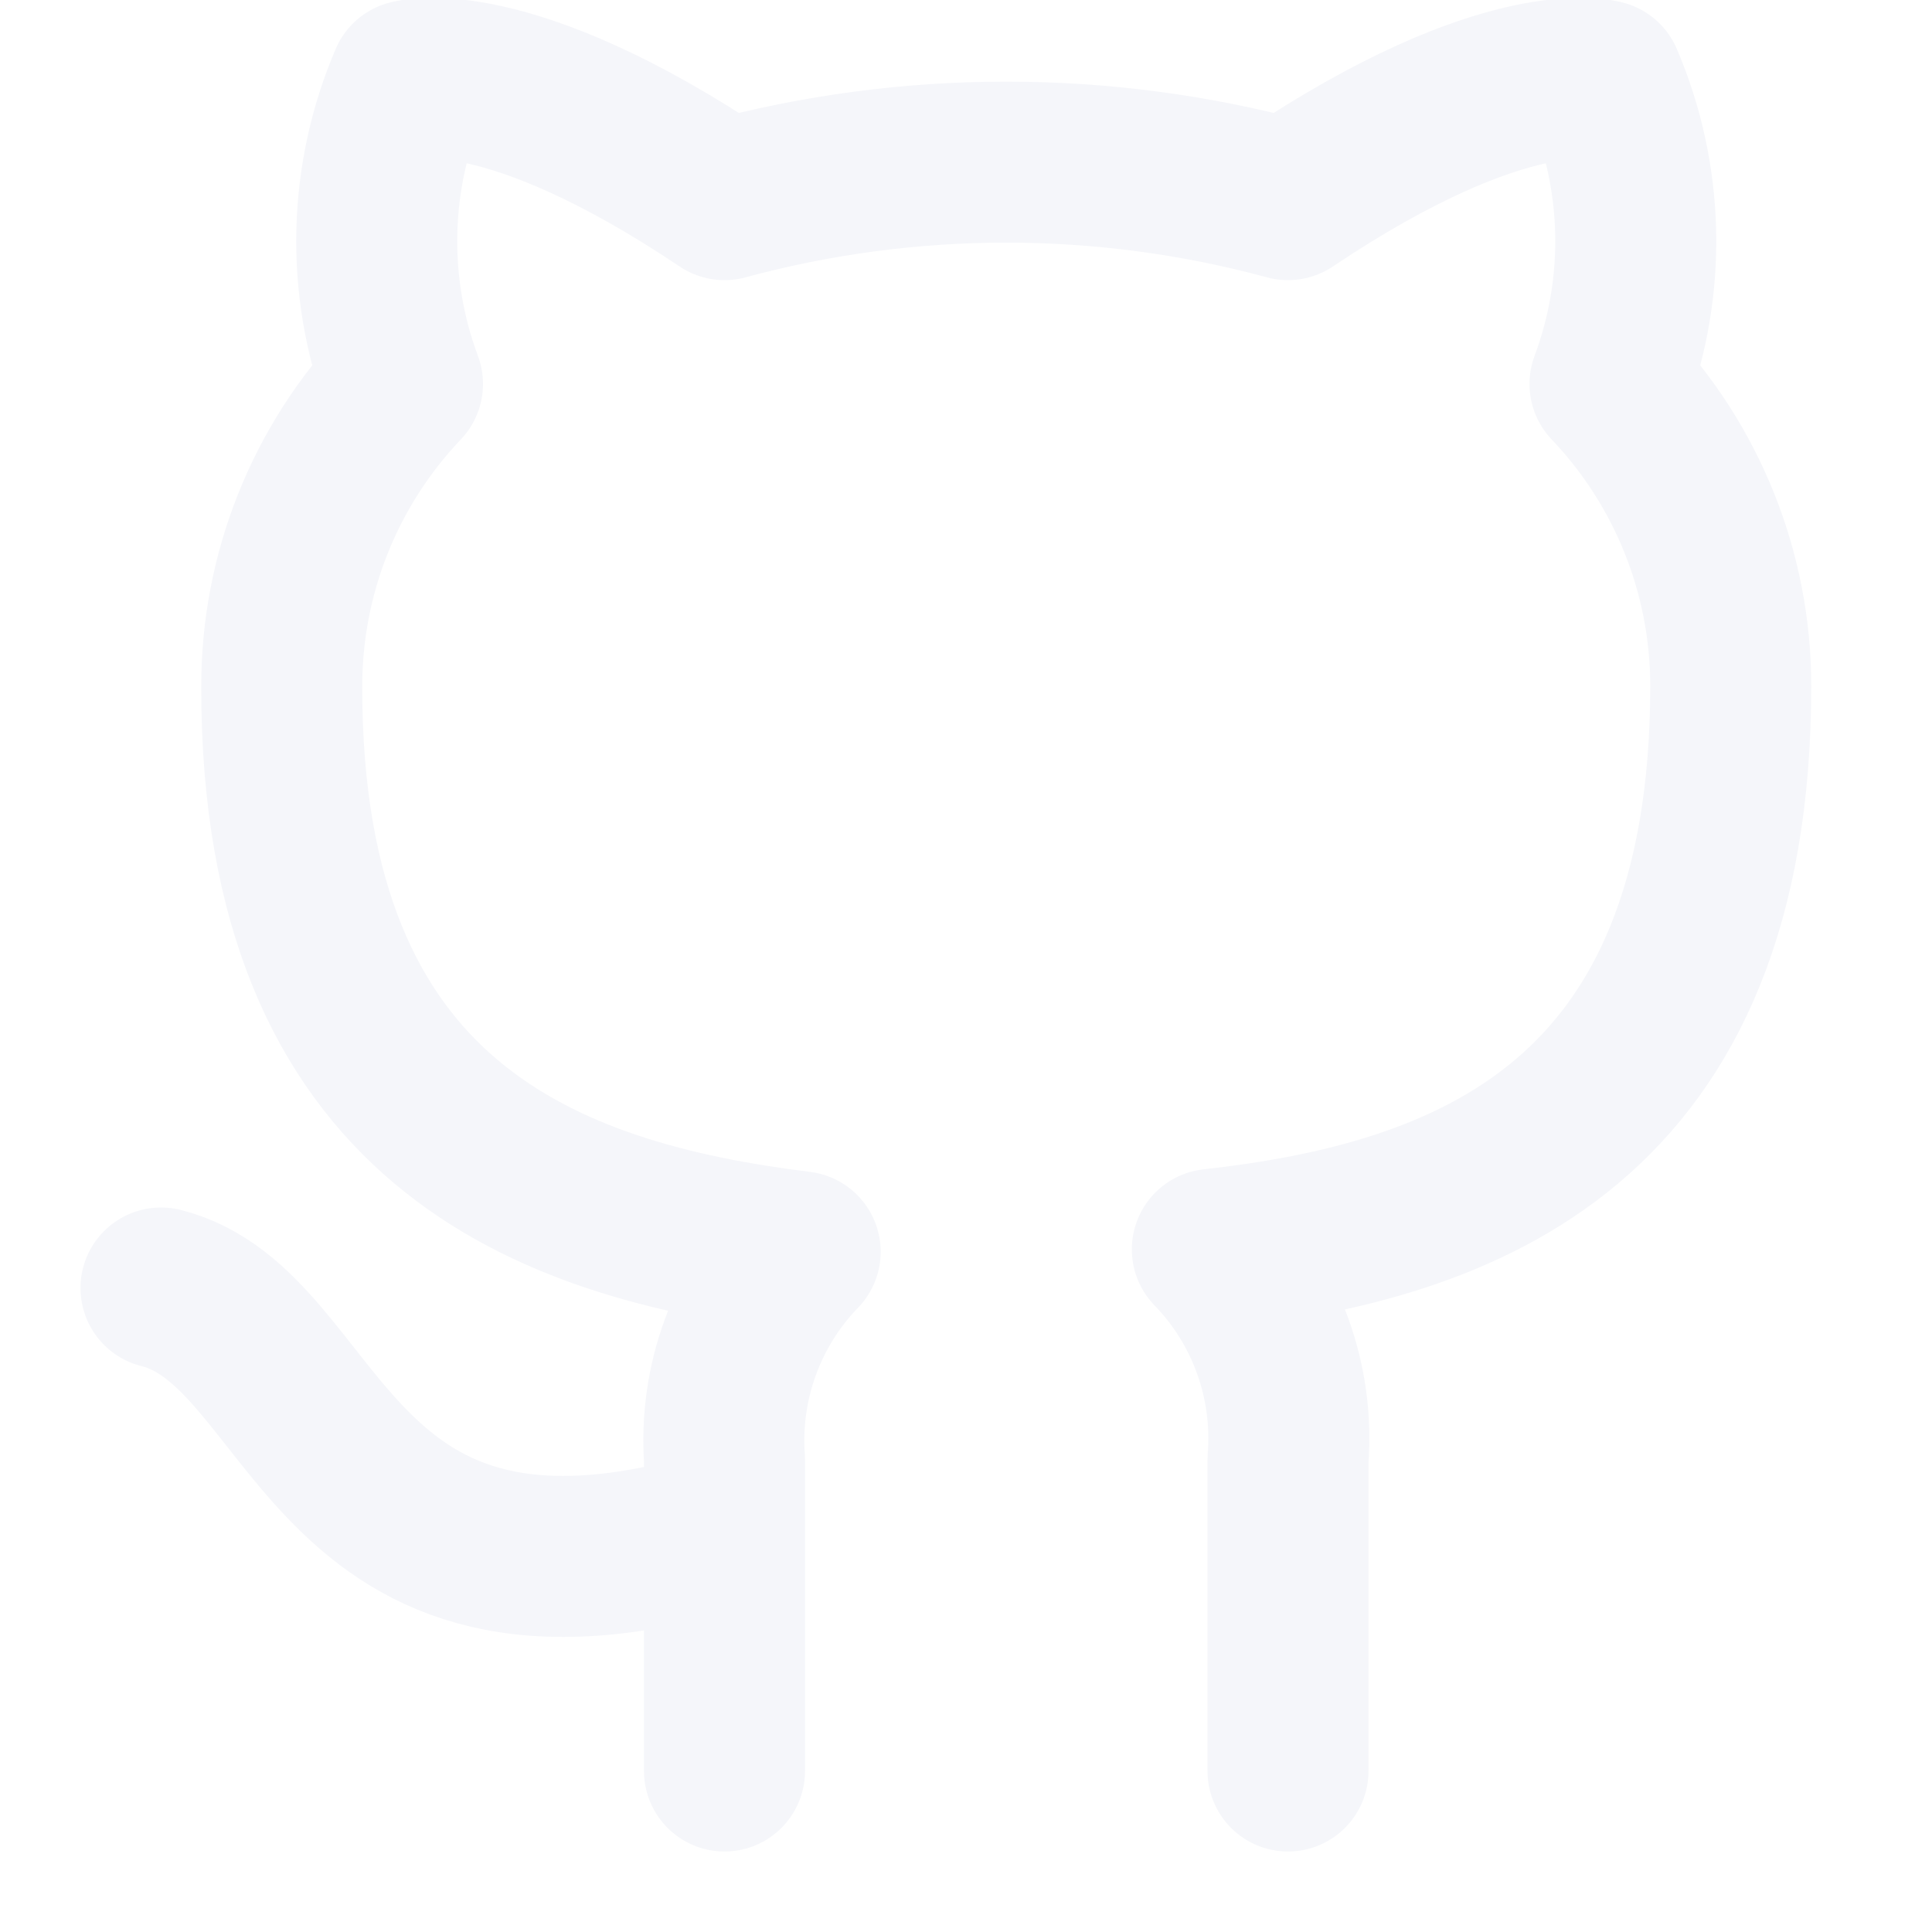
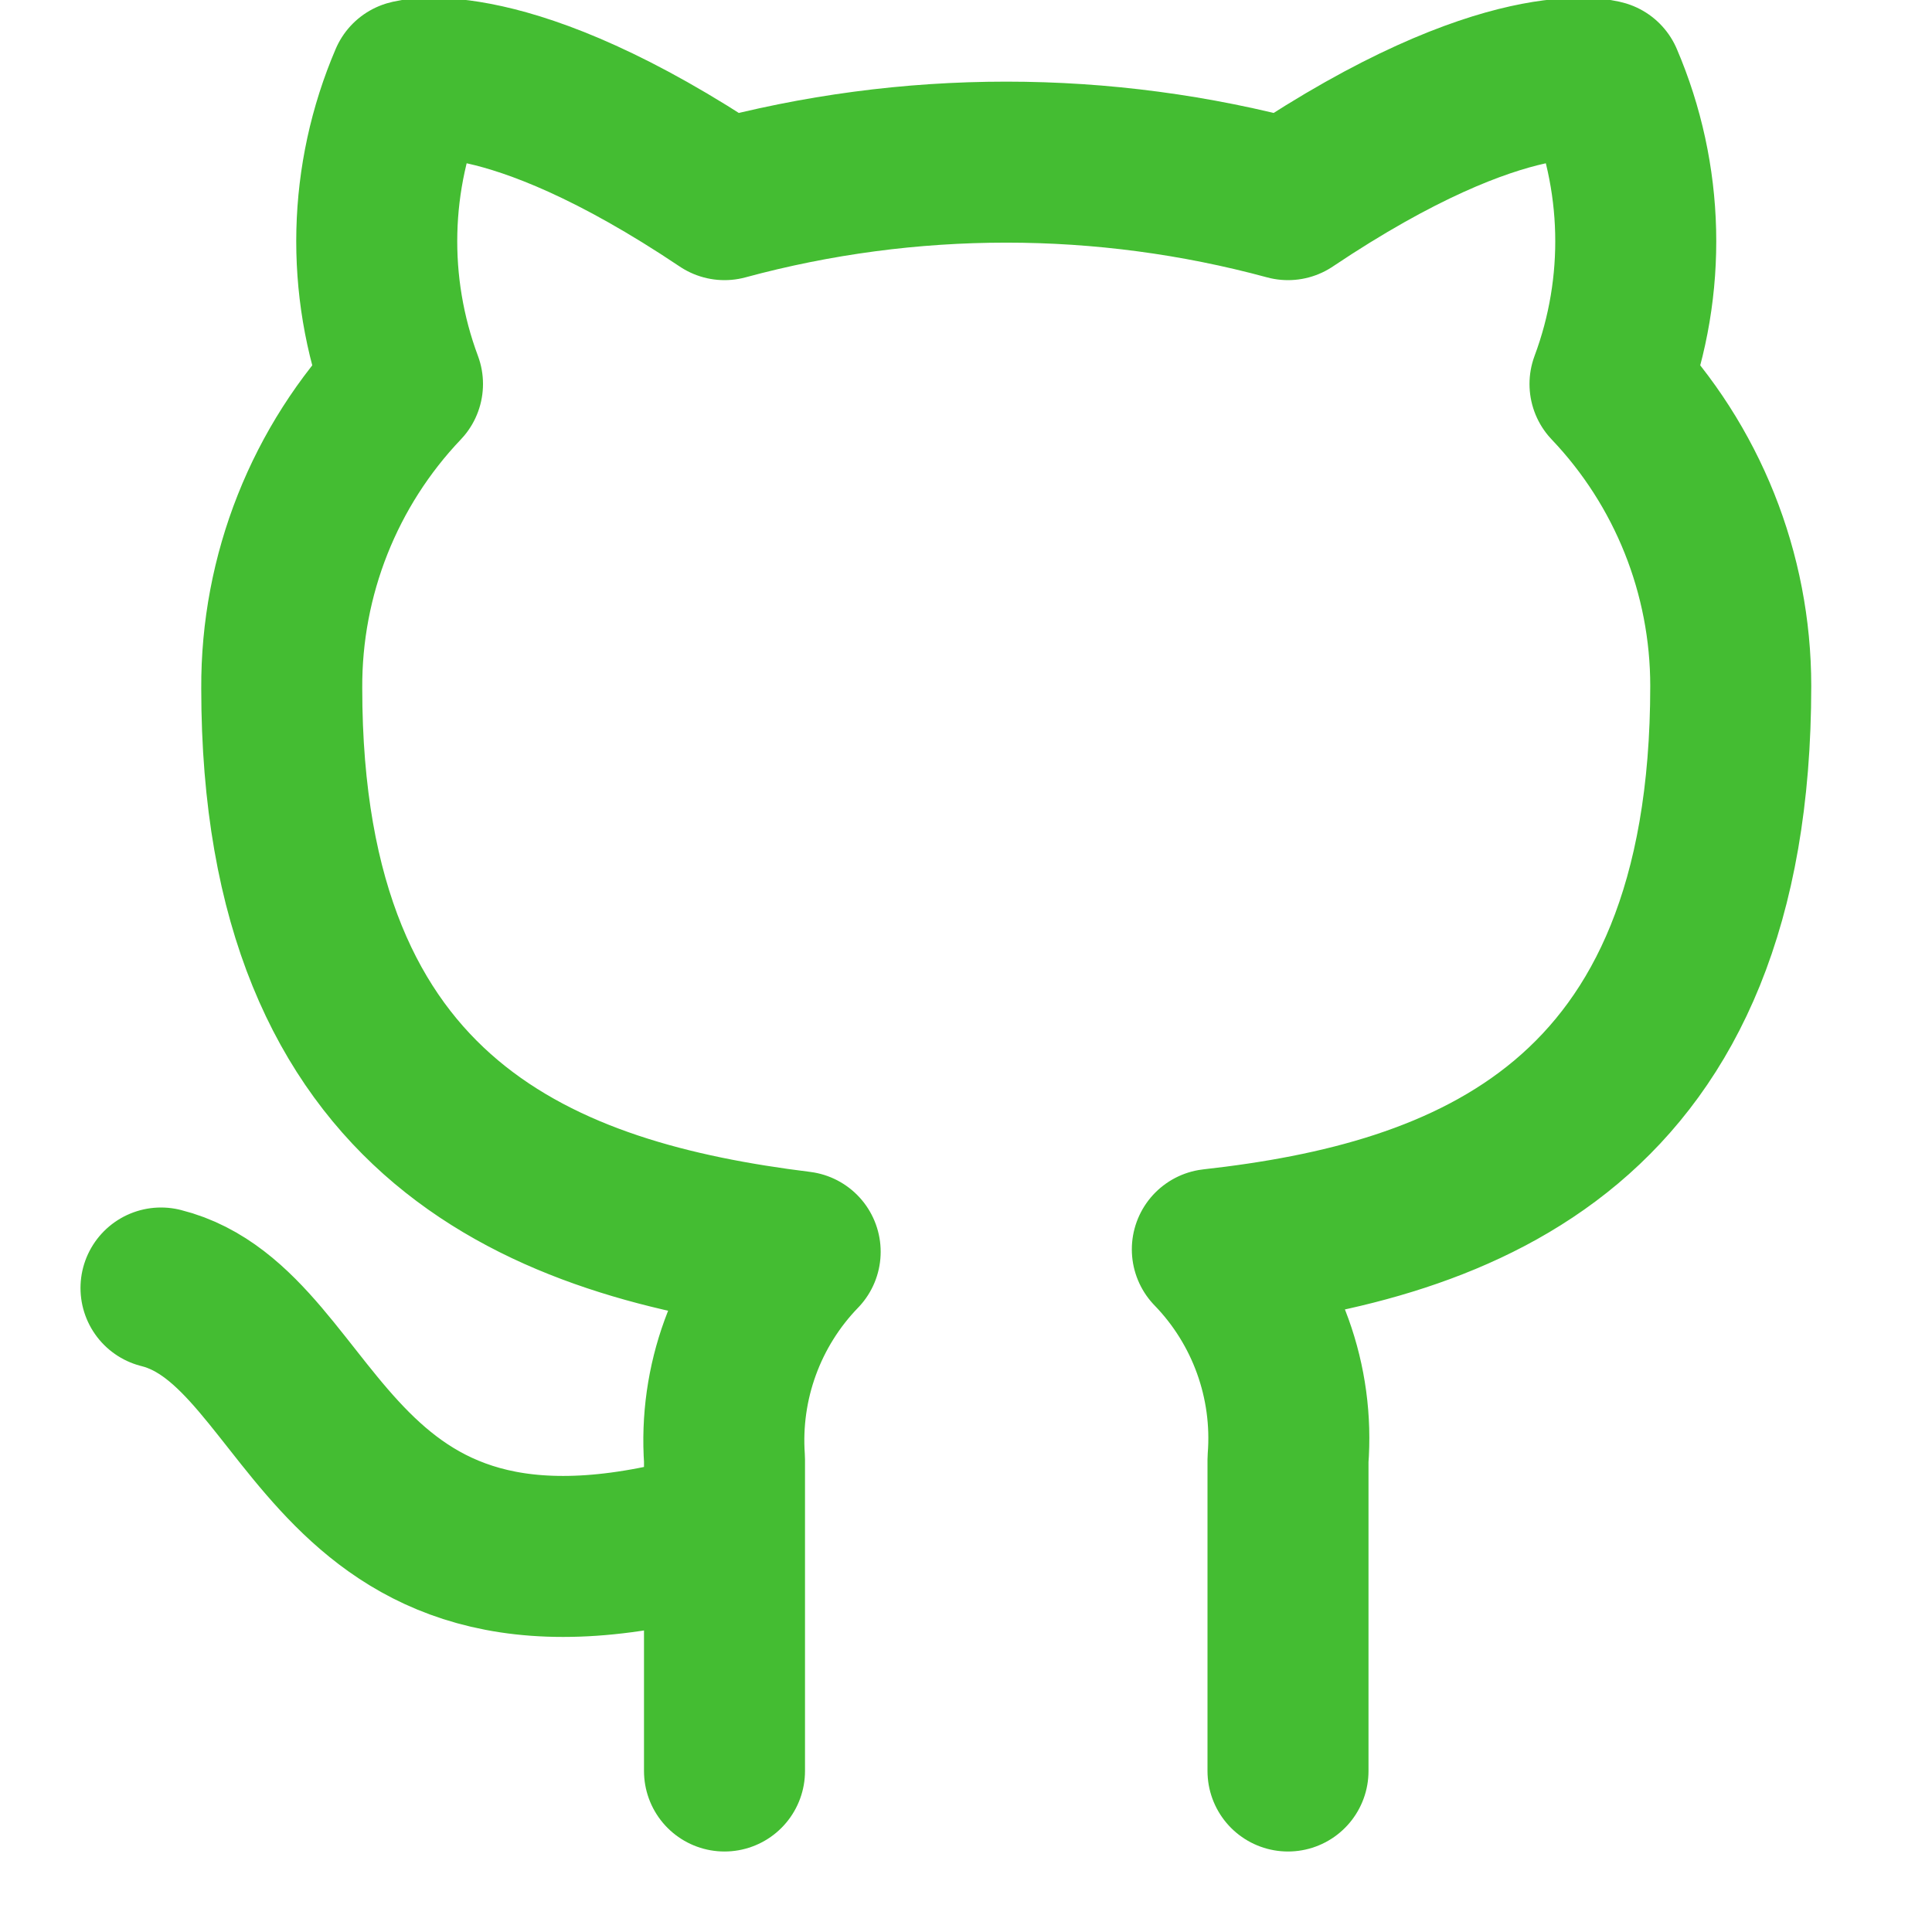
- <svg xmlns="http://www.w3.org/2000/svg" width="24" height="24" viewBox="0 0 24 24" fill="none" stroke="#f5f6fa" stroke-width="2" stroke-linecap="round" stroke-linejoin="round" class="feather feather-github">
+ <svg xmlns="http://www.w3.org/2000/svg" width="24" height="24" viewBox="0 0 24 24" fill="none" stroke="#44bd32" stroke-width="2" stroke-linecap="round" stroke-linejoin="round" class="feather feather-github">
  <path d="M9 19c-5 1.5-5-2.5-7-3m14 6v-3.87a3.37 3.37 0 0 0-.94-2.61c3.14-.35 6.44-1.54 6.44-7A5.44 5.44 0 0 0 20 4.77 5.07 5.07 0 0 0 19.91 1S18.73.65 16 2.48a13.38 13.38 0 0 0-7 0C6.27.65 5.09 1 5.09 1A5.07 5.07 0 0 0 5 4.77a5.44 5.44 0 0 0-1.5 3.78c0 5.42 3.3 6.61 6.44 7A3.37 3.37 0 0 0 9 18.13V22" />
</svg>
